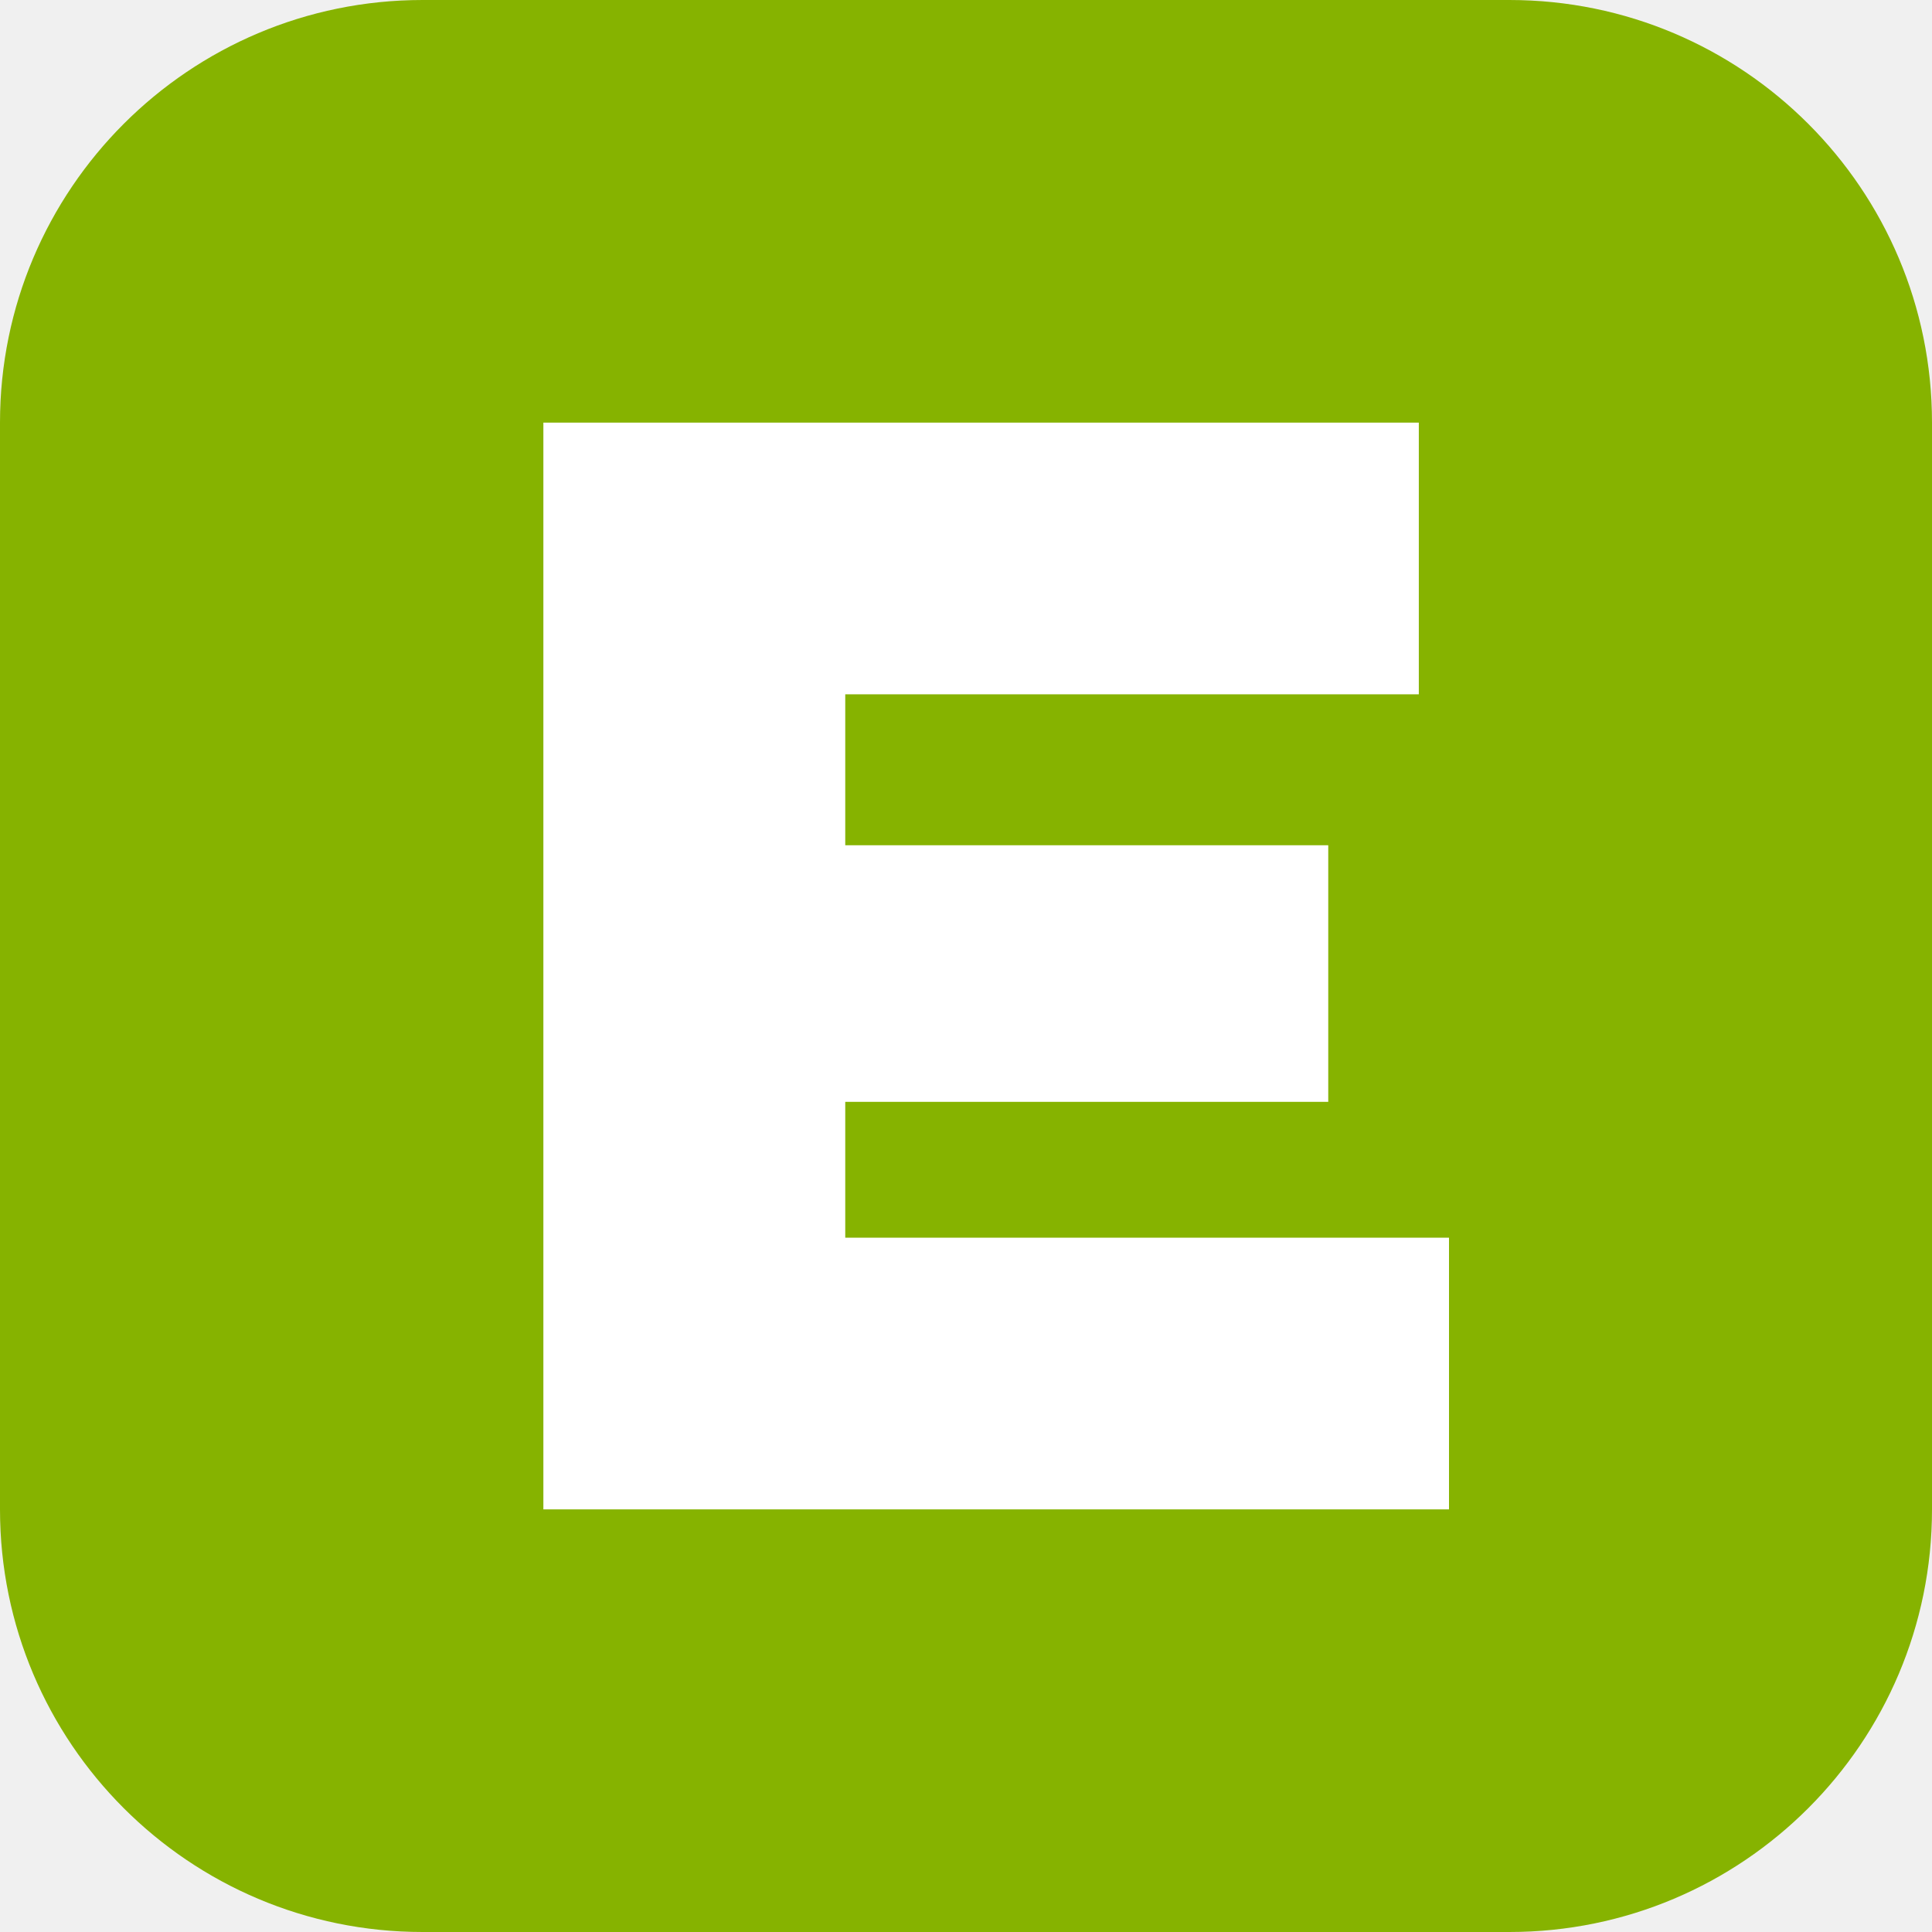
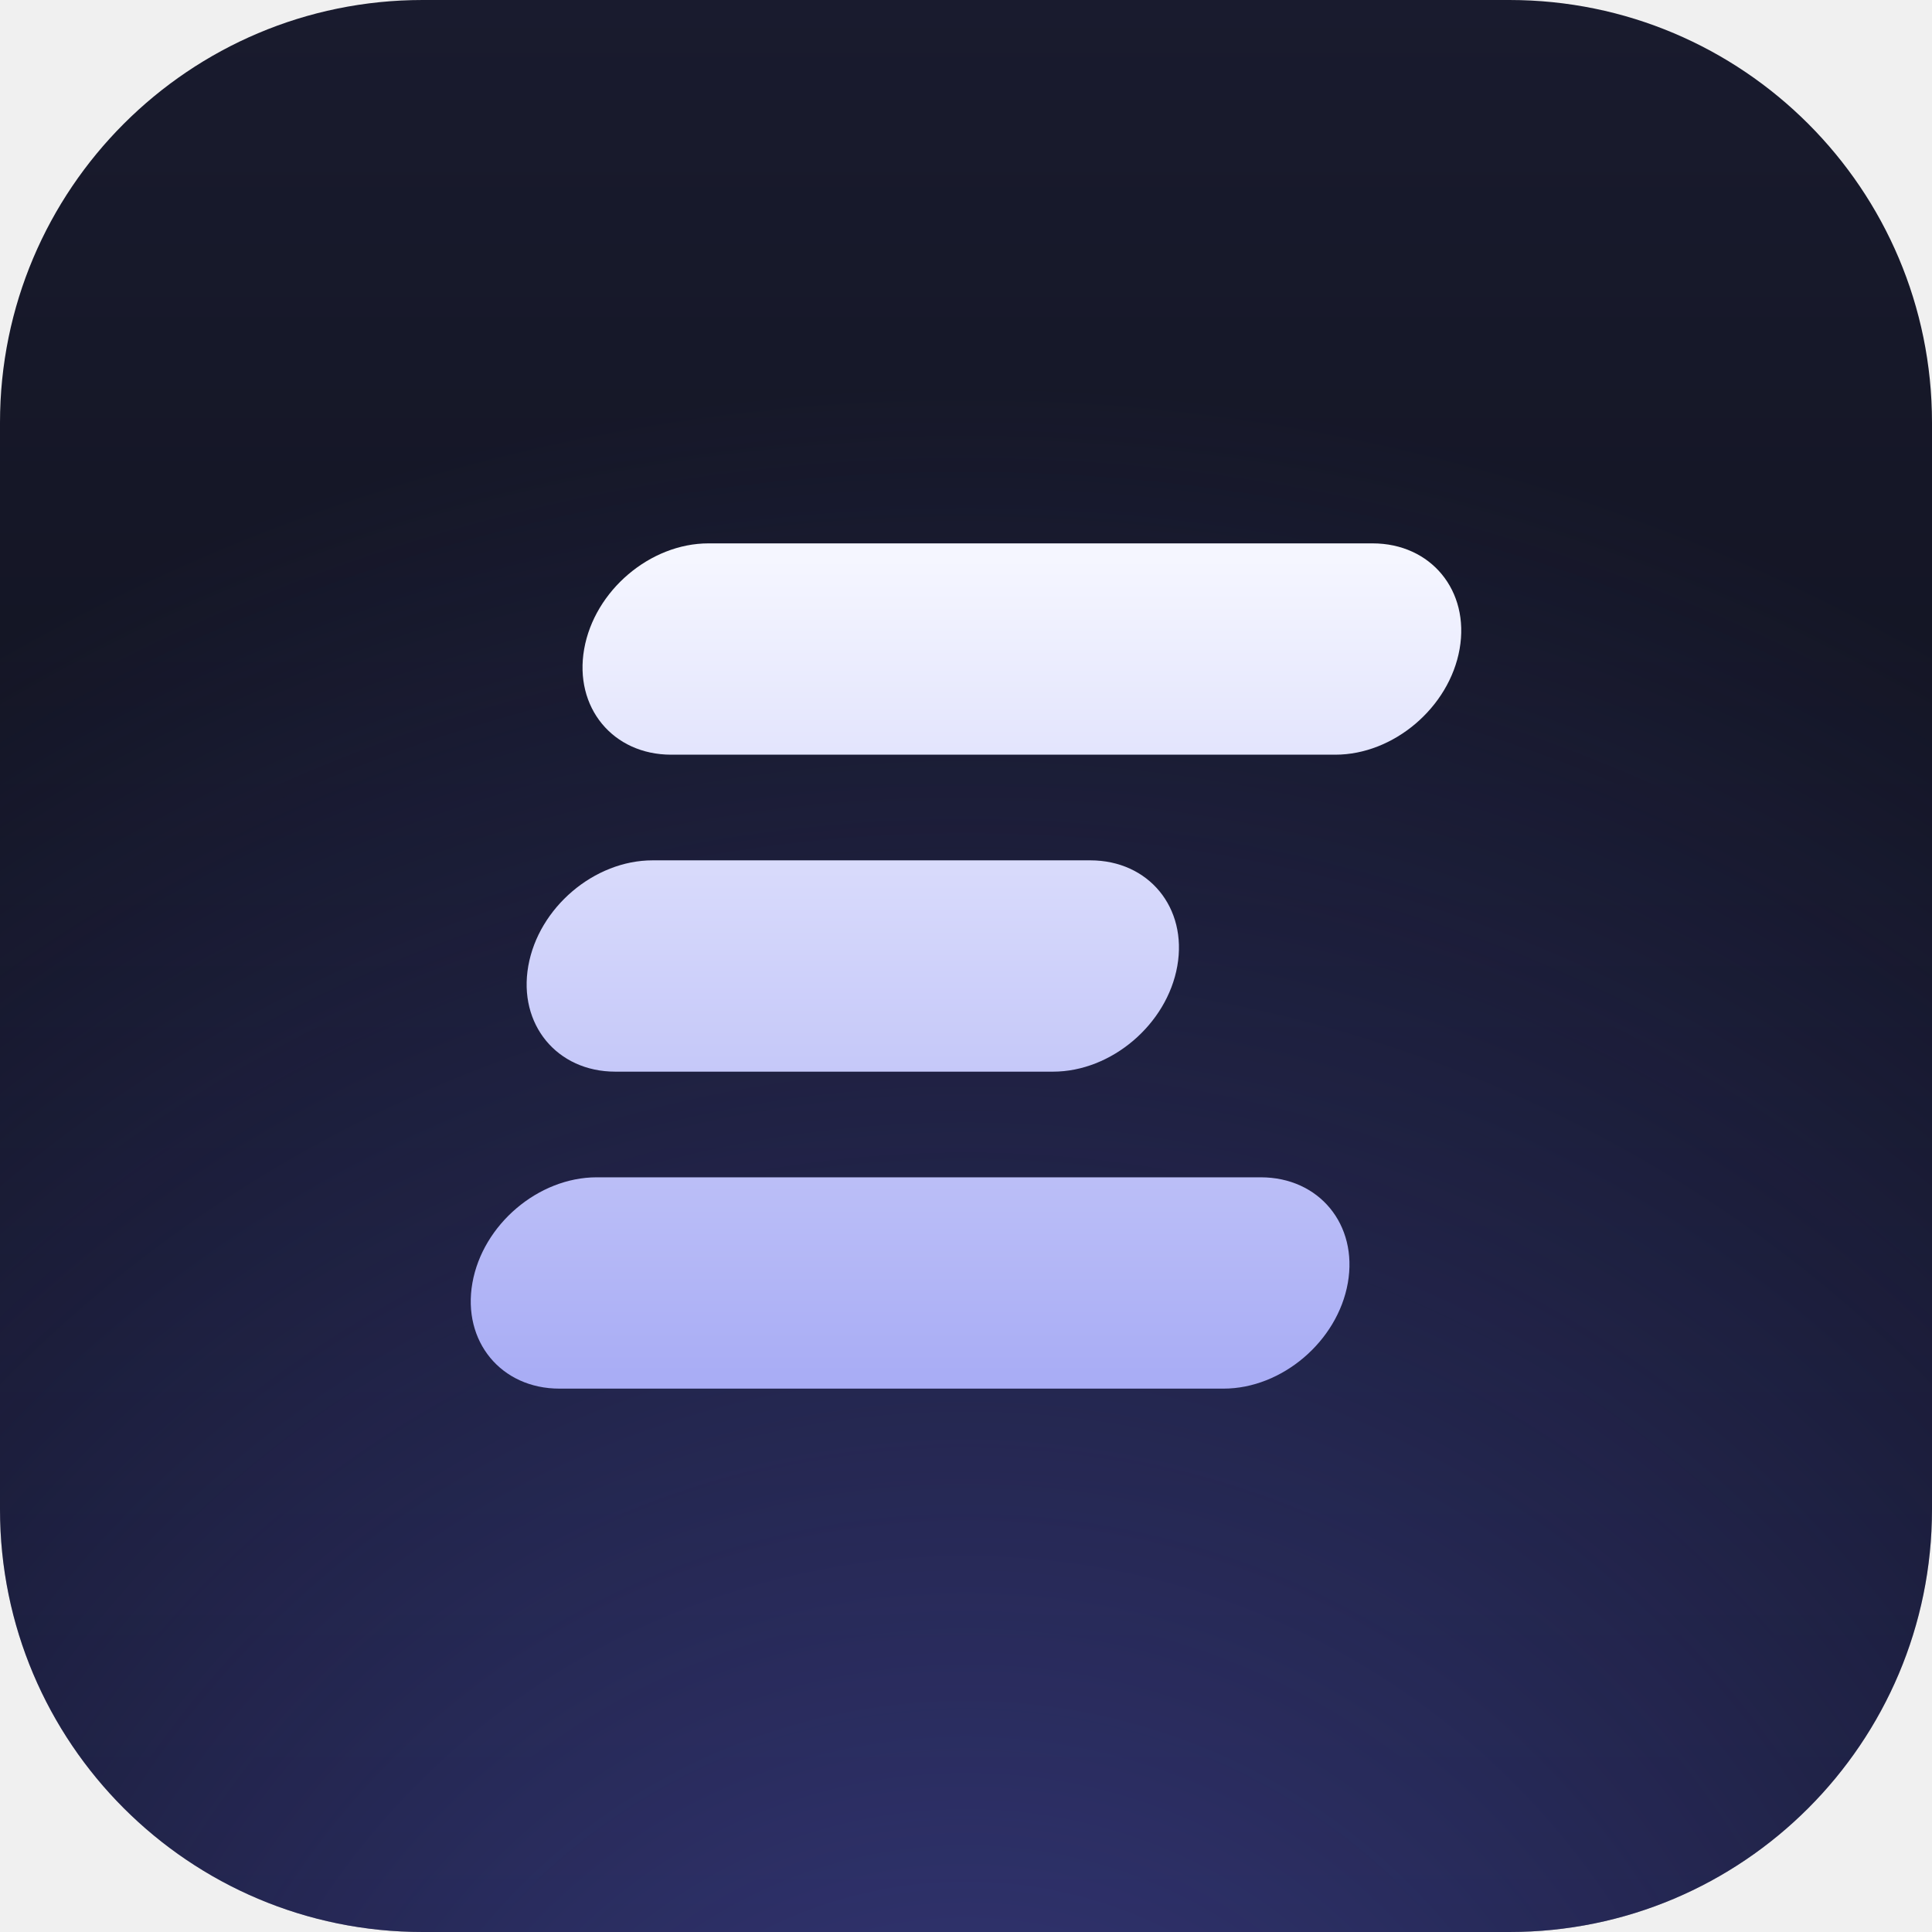
<svg xmlns="http://www.w3.org/2000/svg" viewBox="0 0 128 128" role="img" aria-labelledby="title">
-   <rect width="128" height="128" rx="28" fill="#86b300" />
-   <path d="M36 28h58v18H56v10h32v17H56v9h40v18H36z" fill="#fff" />
+   <defs>
+     <linearGradient id="er-bg" x1="0" y1="0" x2="0" y2="1">
+       <stop offset="0" stop-color="#191b2e" />
+       <stop offset="1" stop-color="#0a0b13" />
+     </linearGradient>
+     <radialGradient id="er-glow" cx="0.5" cy="1.2" r="1">
+       <stop offset="0" stop-color="#5c62d8" stop-opacity="0.55" />
+       <stop offset="1" stop-color="#5c62d8" stop-opacity="0" />
+     </radialGradient>
+     <linearGradient id="er-mark" gradientUnits="userSpaceOnUse" x1="64" y1="37" x2="64" y2="91">
+       <stop offset="0" stop-color="#f5f6ff" />
+       <stop offset="1" stop-color="#a9adf5" />
+     </linearGradient>
+   </defs>
+   <rect width="128" height="128" rx="28" fill="url(#er-bg)" />
+   <rect width="128" height="128" rx="28" fill="url(#er-glow)" />
+   <g transform="translate(64 64) skewX(-10) translate(-64 -64)" fill="url(#er-mark)">
+     <rect x="35" y="36" width="58" height="14" rx="7" />
+     <rect x="35" y="57" width="43" height="14" rx="7" />
+     <rect x="35" y="78" width="58" height="14" rx="7" />
+   </g>
</svg>
